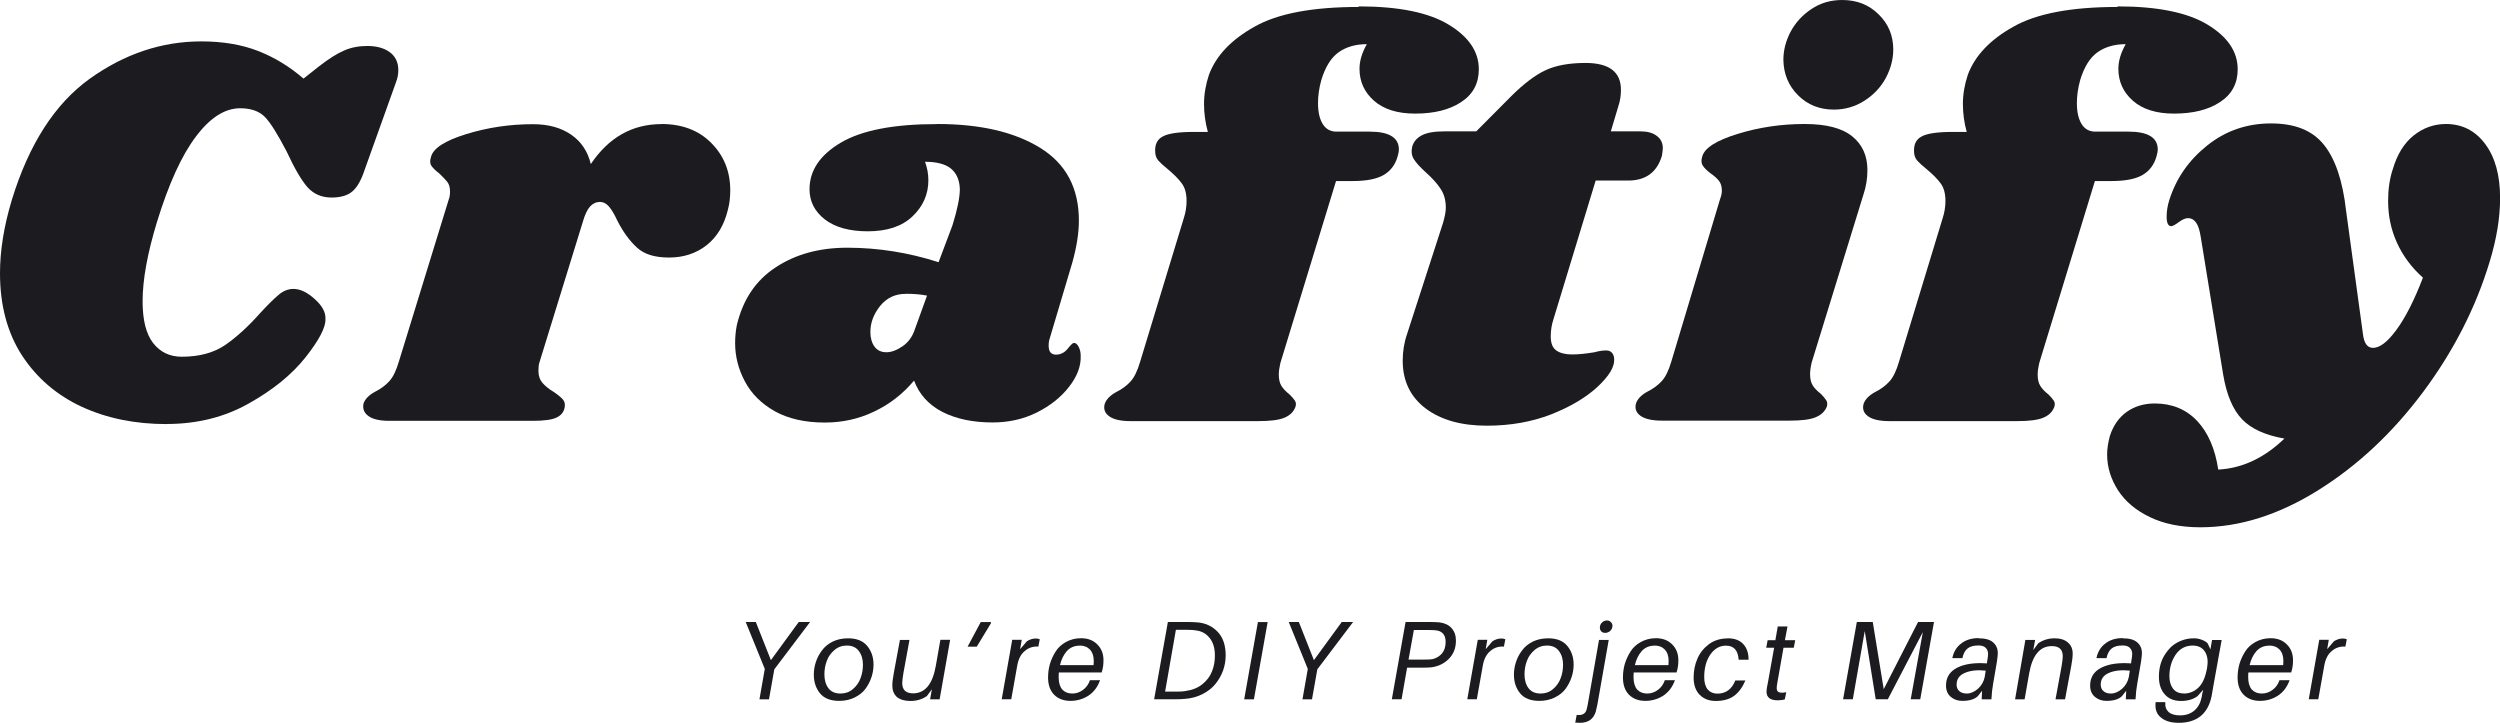
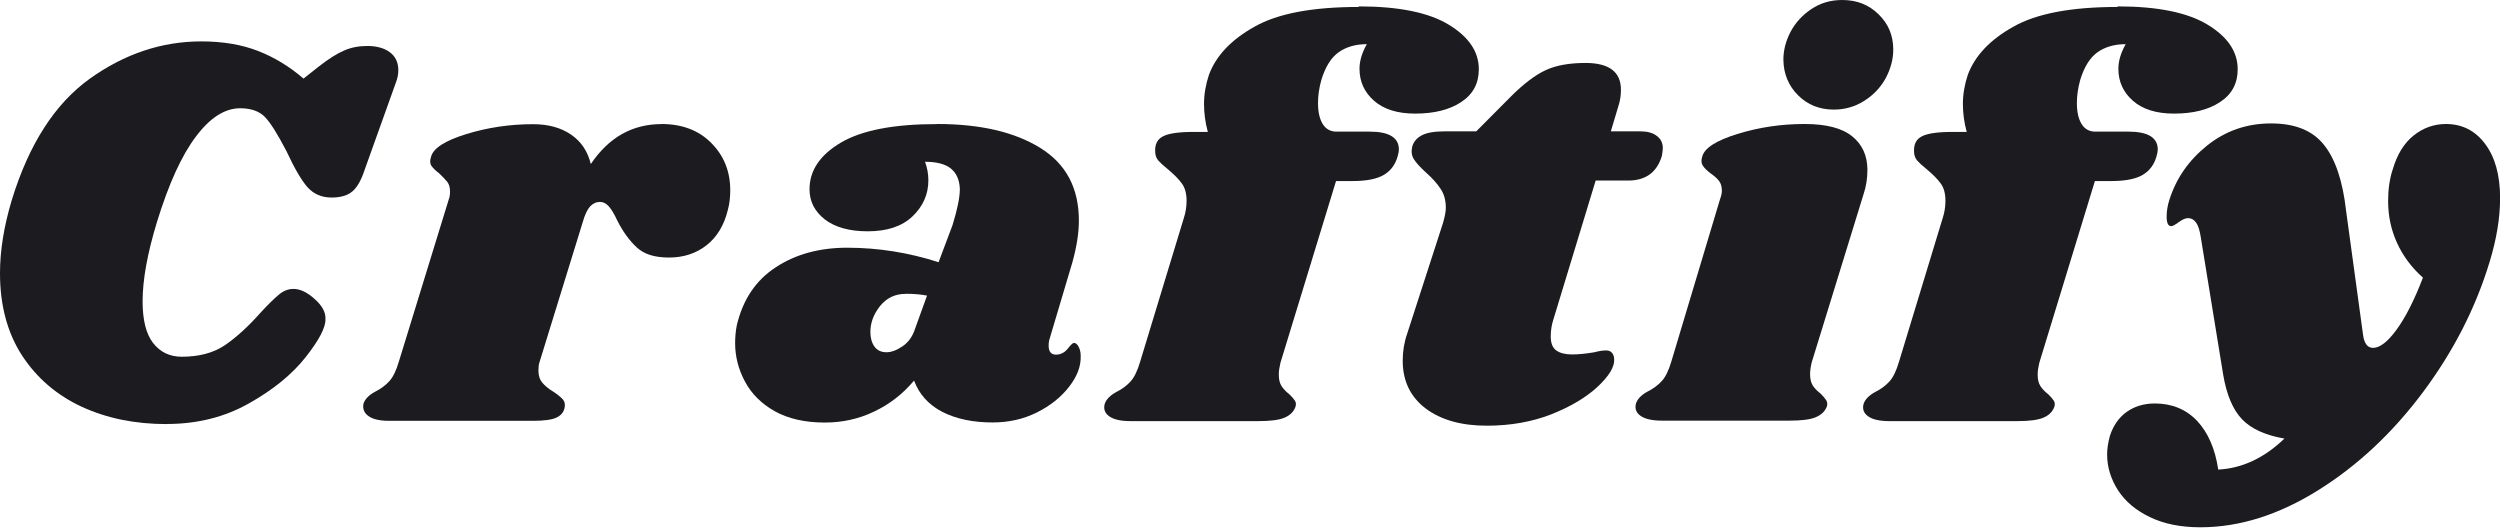
- <svg xmlns="http://www.w3.org/2000/svg" id="Layer_1" data-name="Layer 1" viewBox="0 0 262.1 75.77">
+ <svg xmlns="http://www.w3.org/2000/svg" id="Layer_1" data-name="Layer 1" viewBox="0 0 262.1 55.27">
  <defs>
    <style>
      .cls-1 {
        fill: #1c1b1f;
        stroke-width: 0px;
      }
    </style>
  </defs>
  <path class="cls-1" d="M17.46,44.46c-3.29,0-6.25-.6-8.88-1.81-2.63-1.22-4.72-3.01-6.27-5.38-1.54-2.38-2.31-5.25-2.31-8.63,0-2.36.41-4.91,1.23-7.65,1.8-5.88,4.53-10.11,8.17-12.73,3.65-2.61,7.55-3.92,11.71-3.92,2.23,0,4.21.33,5.94,1,1.72.67,3.31,1.64,4.77,2.9l1.58-1.25c1.05-.82,1.94-1.38,2.67-1.69.72-.32,1.53-.48,2.44-.48.98,0,1.77.22,2.35.65.59.43.9,1.06.9,1.88,0,.43-.08.86-.25,1.29l-3.29,9.19c-.35,1.06-.77,1.8-1.27,2.23-.49.43-1.22.65-2.19.65-1.03,0-1.87-.36-2.52-1.08-.64-.73-1.37-1.98-2.19-3.75-.95-1.83-1.71-3.04-2.29-3.63-.58-.59-1.45-.9-2.58-.9-1.61,0-3.16.99-4.65,2.98-1.49,1.97-2.84,4.94-4.06,8.9-1.02,3.33-1.52,6.12-1.52,8.35,0,1.96.36,3.42,1.1,4.38.75.96,1.75,1.44,3,1.44,1.84,0,3.36-.41,4.56-1.23,1.19-.82,2.42-1.94,3.67-3.35.79-.86,1.43-1.49,1.92-1.9.48-.42,1.01-.63,1.56-.63.71,0,1.45.35,2.23,1.06.79.7,1.17,1.4,1.13,2.1.04.86-.66,2.2-2.08,4-1.43,1.81-3.42,3.43-5.96,4.85-2.53,1.43-5.4,2.15-8.6,2.15Z" />
  <path class="cls-1" d="M69.33,13c2.19,0,3.94.67,5.25,2,1.32,1.33,1.98,2.98,1.98,4.94,0,.75-.08,1.44-.25,2.06-.39,1.61-1.14,2.85-2.23,3.71-1.1.86-2.41,1.29-3.94,1.29s-2.61-.35-3.38-1.06c-.77-.71-1.45-1.65-2.04-2.81-.31-.67-.6-1.16-.88-1.48-.28-.32-.59-.48-.94-.48-.39,0-.74.16-1.04.48-.29.32-.55.87-.77,1.65l-4.54,14.71c-.07.2-.1.49-.1.88,0,.52.15.94.44,1.27s.69.66,1.21.96c.46.32.76.58.92.77.17.2.23.45.19.75-.07.52-.35.89-.85,1.13-.49.24-1.32.35-2.5.35h-15.04c-1.01,0-1.74-.17-2.19-.5-.46-.33-.63-.77-.52-1.31.16-.47.56-.89,1.23-1.25.6-.3,1.09-.67,1.48-1.1.39-.43.72-1.11,1-2.06l5.23-17c.08-.19.13-.46.13-.81,0-.43-.09-.76-.27-1-.18-.23-.47-.53-.85-.9-.39-.3-.67-.57-.83-.81-.16-.23-.17-.55-.04-.94.23-.9,1.46-1.69,3.69-2.38,2.23-.69,4.57-1.04,7-1.04,1.61,0,2.94.37,4,1.1,1.05.72,1.74,1.75,2.06,3.08,1.88-2.79,4.34-4.19,7.42-4.19Z" />
  <path class="cls-1" d="M98.24,13c4.51,0,8.11.83,10.81,2.5,2.71,1.67,4.06,4.21,4.06,7.63,0,1.29-.23,2.76-.69,4.4l-2.42,8.13c-.04.16-.06.35-.06.58,0,.63.26.94.77.94.47,0,.88-.2,1.21-.6.33-.42.55-.63.67-.63.19,0,.36.14.5.42.14.27.21.58.21.94.04,1.06-.36,2.14-1.21,3.23-.85,1.1-1.98,2-3.4,2.71-1.41.7-2.95,1.04-4.63,1.04-2.04,0-3.79-.36-5.25-1.1-1.45-.75-2.44-1.84-2.98-3.29-1.18,1.41-2.58,2.49-4.19,3.25-1.6.77-3.32,1.15-5.17,1.15-2.08,0-3.83-.4-5.25-1.19-1.41-.8-2.45-1.84-3.13-3.13-.68-1.28-1.02-2.61-1.02-4.02,0-.63.06-1.23.17-1.83.63-2.69,1.98-4.73,4.08-6.1,2.09-1.38,4.59-2.06,7.5-2.06,3.25,0,6.44.51,9.58,1.52l1.46-3.88c.51-1.64.77-2.91.77-3.81-.04-.94-.35-1.65-.94-2.13-.58-.47-1.49-.71-2.71-.71.23.63.35,1.27.35,1.94,0,1.46-.55,2.72-1.65,3.77-1.1,1.06-2.67,1.58-4.71,1.58-1.92,0-3.42-.42-4.5-1.25-1.07-.84-1.6-1.9-1.6-3.15,0-1.97,1.09-3.6,3.29-4.9,2.19-1.29,5.54-1.94,10.04-1.94ZM94.94,30.81c-1.1,0-1.99.43-2.67,1.27-.68.85-1.02,1.76-1.02,2.73,0,.63.15,1.14.44,1.54.29.39.71.58,1.25.58.51,0,1.07-.21,1.69-.63.61-.42,1.05-1.03,1.31-1.85l1.25-3.46c-.67-.13-1.42-.19-2.25-.19Z" />
  <path class="cls-1" d="M142.45.67c4.19,0,7.34.64,9.44,1.92,2.09,1.27,3.15,2.82,3.15,4.67,0,1.49-.62,2.64-1.85,3.44-1.22.81-2.83,1.21-4.83,1.21-1.85,0-3.29-.45-4.31-1.35-1.02-.9-1.52-2.02-1.52-3.35,0-.82.26-1.68.77-2.58-1.18,0-2.17.29-2.96.85-.78.56-1.39,1.52-1.81,2.9-.24.86-.35,1.67-.35,2.42,0,.95.17,1.68.5,2.21.33.53.81.79,1.44.79h3.48c2.04,0,3.06.63,3.06,1.88,0,.16-.04.39-.13.71-.24.86-.72,1.51-1.44,1.94-.72.43-1.81.65-3.27.65h-1.75l-5.83,19.06c-.11.46-.17.87-.17,1.23,0,.5.09.91.29,1.21.19.29.46.58.81.85.28.27.47.49.58.67.13.18.15.41.06.67-.2.52-.58.89-1.17,1.13-.58.24-1.49.35-2.71.35h-13.4c-1.03,0-1.77-.17-2.23-.5-.47-.33-.63-.77-.48-1.31.16-.47.56-.89,1.23-1.25.6-.3,1.09-.67,1.48-1.1.39-.43.72-1.11,1-2.06l4.58-15.06c.19-.58.29-1.19.29-1.81,0-.78-.17-1.39-.5-1.83-.33-.46-.83-.96-1.5-1.52-.43-.34-.76-.65-.98-.9-.21-.26-.31-.57-.31-.92-.04-.75.22-1.28.79-1.58.57-.32,1.66-.48,3.27-.48h1.46c-.27-.98-.4-1.96-.4-2.94s.17-2.01.52-3.06c.75-2,2.34-3.68,4.79-5.04,2.44-1.38,6.07-2.06,10.9-2.06Z" />
  <path class="cls-1" d="M171.97,13.77c.75,0,1.32.16,1.73.48.42.31.63.74.63,1.29,0,.16-.04.43-.1.81-.52,1.72-1.7,2.58-3.54,2.58h-3.4l-4.42,14.52c-.2.6-.29,1.21-.29,1.83,0,.7.19,1.18.58,1.46.39.28.94.42,1.65.42.63,0,1.41-.07,2.35-.23.47-.13.88-.19,1.23-.19.28,0,.48.09.63.27.14.18.21.41.21.67.04.79-.54,1.75-1.75,2.88-1.2,1.11-2.81,2.07-4.85,2.88-2.03.79-4.28,1.19-6.75,1.19-2.67,0-4.81-.6-6.42-1.81-1.6-1.22-2.4-2.89-2.4-5,0-.98.15-1.92.46-2.81l3.77-11.65c.19-.67.29-1.19.29-1.58,0-.79-.19-1.46-.56-2-.36-.55-.88-1.13-1.54-1.71-.6-.55-1.02-1.01-1.25-1.38-.24-.38-.29-.82-.17-1.33.15-.51.48-.9,1-1.17.51-.28,1.32-.42,2.42-.42h3.29l3.69-3.71c1.3-1.29,2.49-2.19,3.56-2.69,1.08-.51,2.48-.77,4.21-.77,2.47,0,3.71.94,3.71,2.81,0,.58-.08,1.14-.25,1.65l-.81,2.71h3.1Z" />
  <path class="cls-1" d="M189.2,13c2.26,0,3.92.43,4.98,1.29,1.07.86,1.6,2.04,1.6,3.54,0,.89-.14,1.75-.42,2.58l-5.42,17.58c-.11.46-.17.87-.17,1.23,0,.5.09.91.29,1.21.19.29.47.58.83.85.26.27.45.49.56.67.13.18.15.41.08.67-.21.52-.6.89-1.19,1.13-.58.24-1.49.35-2.71.35h-13.4c-1.01,0-1.76-.17-2.23-.5-.47-.33-.63-.77-.48-1.31.16-.47.56-.89,1.23-1.25.6-.3,1.09-.67,1.48-1.1.39-.43.72-1.11,1-2.06l5.1-17c.13-.34.19-.64.19-.88,0-.43-.1-.77-.29-1.02-.2-.26-.49-.53-.9-.81-.39-.3-.66-.57-.81-.81-.16-.23-.18-.55-.06-.94.23-.9,1.47-1.69,3.71-2.38,2.23-.69,4.57-1.04,7-1.04ZM193.14,0c1.53,0,2.8.5,3.81,1.5,1.03,1,1.54,2.23,1.54,3.69,0,1.02-.27,2.02-.79,3-.53.97-1.28,1.77-2.25,2.38-.96.61-2.02.92-3.19.92-1.5,0-2.75-.5-3.75-1.5s-1.52-2.24-1.54-3.73c0-.98.25-1.96.75-2.92.51-.96,1.23-1.75,2.17-2.38.94-.64,2.03-.96,3.25-.96Z" />
  <path class="cls-1" d="M222.01.67c4.19,0,7.34.64,9.44,1.92,2.09,1.27,3.15,2.82,3.15,4.67,0,1.49-.62,2.64-1.85,3.44-1.22.81-2.83,1.21-4.83,1.21-1.85,0-3.29-.45-4.31-1.35-1.02-.9-1.52-2.02-1.52-3.35,0-.82.26-1.68.77-2.58-1.18,0-2.17.29-2.96.85-.78.56-1.39,1.52-1.81,2.9-.24.86-.35,1.67-.35,2.42,0,.95.17,1.68.5,2.21.33.53.81.79,1.44.79h3.48c2.04,0,3.06.63,3.06,1.88,0,.16-.04.39-.13.71-.24.86-.72,1.51-1.44,1.94-.72.43-1.81.65-3.27.65h-1.75l-5.83,19.06c-.11.46-.17.87-.17,1.23,0,.5.09.91.29,1.21.19.29.46.58.81.85.28.27.47.49.58.67.13.18.15.41.06.67-.2.52-.58.89-1.17,1.13-.58.24-1.49.35-2.71.35h-13.4c-1.03,0-1.77-.17-2.23-.5-.47-.33-.63-.77-.48-1.31.16-.47.56-.89,1.23-1.25.6-.3,1.09-.67,1.48-1.1.39-.43.72-1.11,1-2.06l4.58-15.06c.19-.58.29-1.19.29-1.81,0-.78-.17-1.39-.5-1.83-.33-.46-.83-.96-1.5-1.52-.43-.34-.76-.65-.98-.9-.21-.26-.31-.57-.31-.92-.04-.75.22-1.28.79-1.58.57-.32,1.66-.48,3.27-.48h1.46c-.27-.98-.4-1.96-.4-2.94s.17-2.01.52-3.06c.75-2,2.34-3.68,4.79-5.04,2.44-1.38,6.07-2.06,10.9-2.06Z" />
  <path class="cls-1" d="M256.42,13c1.72,0,3.09.7,4.13,2.1,1.04,1.39,1.56,3.28,1.56,5.67,0,2.07-.37,4.3-1.1,6.69-1.46,4.82-3.79,9.37-6.98,13.65-3.2,4.28-6.86,7.71-11,10.29-4.13,2.58-8.24,3.88-12.35,3.88-2.04,0-3.8-.35-5.27-1.06-1.47-.7-2.59-1.64-3.35-2.81-.76-1.18-1.15-2.44-1.15-3.77,0-.58.1-1.23.29-1.94.36-1.1.95-1.94,1.77-2.52.82-.58,1.8-.88,2.94-.88,1.8,0,3.28.61,4.44,1.83,1.15,1.23,1.89,2.94,2.21,5.1,2.51-.13,4.82-1.21,6.94-3.25-2-.35-3.48-1.02-4.44-2.02s-1.62-2.55-1.98-4.67l-2.35-14.42c-.11-.73-.28-1.25-.5-1.54-.21-.3-.49-.46-.83-.46-.28,0-.6.14-.98.42-.38.28-.64.42-.79.42-.32,0-.48-.33-.48-1,0-.55.09-1.15.29-1.77.71-2.23,2.02-4.13,3.94-5.67,1.93-1.55,4.17-2.33,6.71-2.33s4.36.75,5.56,2.25c1.19,1.49,1.96,3.78,2.31,6.88l1.77,12.94c.11.97.46,1.46,1.06,1.46.71,0,1.53-.63,2.46-1.9.94-1.28,1.86-3.09,2.77-5.46-1.18-1.05-2.08-2.26-2.71-3.63-.63-1.38-.94-2.84-.94-4.42,0-1.22.16-2.32.48-3.29.46-1.57,1.19-2.76,2.19-3.56,1-.8,2.13-1.21,3.4-1.21Z" />
-   <path class="cls-1" d="M81.18,70.17l-.56,3.15h-1l.56-3.19-2-4.92h1.06l1.58,4,2.92-4h1.19l-3.75,4.96Z" />
-   <path class="cls-1" d="M88.91,66.92c.9,0,1.57.27,2,.79.44.53.67,1.18.67,1.96,0,.45-.07.89-.21,1.31-.14.43-.35.84-.63,1.23-.28.38-.66.68-1.15.92-.47.23-1.01.35-1.6.35-.91,0-1.58-.26-2.02-.79-.43-.53-.65-1.18-.65-1.96,0-.44.07-.88.21-1.31.14-.43.34-.83.63-1.21.28-.39.65-.7,1.13-.94.47-.23,1.01-.35,1.63-.35ZM88.12,72.71c.5,0,.93-.15,1.29-.46.38-.32.65-.7.81-1.15.17-.44.25-.92.25-1.42,0-.58-.15-1.06-.44-1.44-.28-.38-.7-.56-1.25-.56-.5,0-.94.16-1.31.48-.36.31-.63.68-.79,1.13-.17.45-.25.92-.25,1.42,0,.58.14,1.06.42,1.44.29.38.71.56,1.27.56Z" />
-   <path class="cls-1" d="M99.61,67.09l-1.1,6.23h-1l.19-1.06-.52.71c-.5.35-1.08.52-1.73.52-.61,0-1.08-.14-1.42-.42-.32-.29-.48-.69-.48-1.19,0-.32.05-.75.15-1.29l.65-3.5h1l-.63,3.44c-.08.49-.13.85-.13,1.08,0,.74.4,1.1,1.21,1.08,1.21-.04,1.98-1,2.31-2.88l.48-2.73h1.02Z" />
-   <path class="cls-1" d="M103.88,65.36l-1.48,2.44h-.96l1.38-2.58h1.08l-.02.15Z" />
-   <path class="cls-1" d="M108.59,66.94c.17,0,.3.03.42.08l-.15.77c-.54-.04-1.02.11-1.42.46-.41.33-.67.84-.79,1.52l-.63,3.54h-1l1.1-6.23h1l-.17.98.71-.83c.3-.19.61-.29.92-.29Z" />
-   <path class="cls-1" d="M115.51,70.5h-4.5c-.02.22-.02.39-.02.5,0,.57.13,1,.38,1.29.26.28.61.42,1.04.42s.79-.13,1.13-.38c.34-.25.59-.59.73-1.02h1.06c-.25.71-.66,1.25-1.23,1.63-.57.36-1.2.54-1.88.54s-1.28-.21-1.71-.65c-.42-.43-.63-1.03-.63-1.79,0-.48.06-.96.19-1.42.14-.46.34-.9.6-1.31.26-.42.63-.75,1.08-1,.47-.26,1-.4,1.58-.4.72,0,1.29.22,1.71.65.43.42.65.97.65,1.67,0,.45-.06.87-.19,1.27ZM113.19,67.69c-.56,0-1.01.2-1.35.58-.33.38-.57.86-.71,1.46h3.52c.01-.21.02-.35.02-.44,0-.51-.14-.91-.4-1.19-.27-.28-.63-.42-1.08-.42Z" />
-   <path class="cls-1" d="M125.54,65.25c.86.07,1.57.41,2.13,1,.55.58.83,1.41.83,2.46,0,.54-.09,1.07-.27,1.58-.18.5-.45.97-.79,1.4-.33.42-.78.77-1.33,1.06-.56.29-1.18.47-1.88.52-.28.03-.63.04-1.04.04h-2.19l1.44-8.1h2.08c.42,0,.76.02,1.02.04ZM124.31,72.44c.69-.09,1.28-.33,1.75-.71.47-.38.8-.82,1-1.33.21-.51.31-1.07.31-1.67,0-.79-.19-1.41-.56-1.85-.36-.46-.84-.72-1.44-.79-.22-.04-.52-.06-.9-.06h-1.19l-1.13,6.48h1.23c.39,0,.69-.02.92-.06Z" />
-   <path class="cls-1" d="M131.46,73.32h-1.02l1.44-8.1h1.02l-1.44,8.1Z" />
-   <path class="cls-1" d="M138.11,70.17l-.56,3.15h-1l.56-3.19-2-4.92h1.06l1.58,4,2.92-4h1.19l-3.75,4.96Z" />
-   <path class="cls-1" d="M150.91,65.25c.55.07.98.27,1.27.6.3.33.46.77.46,1.31,0,.78-.25,1.42-.75,1.92-.49.49-1.09.78-1.81.88-.25.03-.6.04-1.06.04h-1.5l-.58,3.31h-1.02l1.44-8.1h2.52c.46,0,.8.02,1.04.04ZM150.16,69.11c.4-.09.73-.29,1-.58.26-.3.4-.71.4-1.23,0-.67-.29-1.06-.85-1.19-.18-.04-.48-.06-.9-.06h-1.58l-.56,3.1h1.6c.4,0,.7-.01.9-.04Z" />
-   <path class="cls-1" d="M157.4,66.94c.17,0,.3.03.42.08l-.15.77c-.54-.04-1.02.11-1.42.46-.41.33-.67.84-.79,1.52l-.63,3.54h-1l1.1-6.23h1l-.17.98.71-.83c.3-.19.61-.29.92-.29Z" />
-   <path class="cls-1" d="M162.31,66.92c.9,0,1.57.27,2,.79.44.53.67,1.18.67,1.96,0,.45-.07.89-.21,1.31-.14.43-.35.84-.63,1.23-.28.38-.66.68-1.15.92-.47.23-1.01.35-1.6.35-.91,0-1.58-.26-2.02-.79-.43-.53-.65-1.18-.65-1.96,0-.44.07-.88.21-1.31.14-.43.34-.83.63-1.21.28-.39.65-.7,1.13-.94.47-.23,1.01-.35,1.63-.35ZM161.52,72.71c.5,0,.93-.15,1.29-.46.38-.32.65-.7.81-1.15.17-.44.25-.92.25-1.42,0-.58-.15-1.06-.44-1.44-.28-.38-.7-.56-1.25-.56-.5,0-.94.16-1.31.48-.36.31-.63.68-.79,1.13-.17.45-.25.92-.25,1.42,0,.58.14,1.06.42,1.44.29.38.71.56,1.27.56Z" />
-   <path class="cls-1" d="M168.48,65.05c.17,0,.3.06.4.17.11.1.17.22.17.38,0,.21-.08.39-.23.54-.16.14-.33.21-.54.21-.17,0-.3-.05-.4-.15-.1-.11-.15-.24-.15-.4,0-.21.07-.38.21-.52.15-.15.33-.23.54-.23ZM168.66,67.09l-1.19,6.77c-.08.39-.14.64-.17.75-.24.78-.79,1.17-1.67,1.17-.22,0-.38-.01-.48-.02l.15-.81c.54.07.89-.1,1.02-.5.04-.13.09-.34.15-.65l1.17-6.71h1.02Z" />
-   <path class="cls-1" d="M175.78,70.5h-4.5c-.02.22-.02.39-.02.5,0,.57.13,1,.38,1.29.26.28.61.42,1.04.42s.79-.13,1.13-.38c.34-.25.59-.59.73-1.02h1.06c-.25.71-.66,1.25-1.23,1.63-.57.36-1.2.54-1.88.54s-1.28-.21-1.71-.65c-.42-.43-.63-1.03-.63-1.79,0-.48.06-.96.19-1.42.14-.46.34-.9.6-1.31.26-.42.63-.75,1.08-1,.47-.26,1-.4,1.58-.4.72,0,1.29.22,1.71.65.43.42.65.97.65,1.67,0,.45-.06.87-.19,1.27ZM173.46,67.69c-.56,0-1.01.2-1.35.58-.33.38-.57.86-.71,1.46h3.52c.01-.21.02-.35.02-.44,0-.51-.14-.91-.4-1.19-.27-.28-.63-.42-1.08-.42Z" />
-   <path class="cls-1" d="M181.13,66.92c.72,0,1.26.2,1.63.6.38.41.56.95.56,1.65h-1.04c-.06-.98-.5-1.48-1.33-1.48-.66,0-1.2.31-1.63.92-.43.61-.65,1.41-.65,2.38,0,.58.13,1.02.38,1.31.25.28.58.42,1,.42.89,0,1.51-.46,1.88-1.38h1.06c-.31.72-.71,1.27-1.21,1.63-.5.35-1.14.52-1.9.52-.68,0-1.24-.21-1.67-.63-.43-.43-.65-1.04-.65-1.83,0-.71.13-1.36.4-1.98.26-.61.67-1.11,1.21-1.52.55-.4,1.21-.6,1.96-.6Z" />
-   <path class="cls-1" d="M186.98,67.92l-.63,3.58c-.06.31-.08.52-.08.65,0,.21.07.35.23.42.17.07.42.07.77,0l-.15.75c-.22.07-.47.1-.75.1-.78,0-1.17-.3-1.17-.92,0-.18.05-.5.15-.96l.65-3.63h-.83l.15-.79h.81l.25-1.44h1.02l-.27,1.44h1.08l-.15.79h-1.08Z" />
-   <path class="cls-1" d="M202.76,65.21l-1.44,8.1h-1l1.27-7.04-3.67,7.04h-1.27l-1.15-7.15-1.25,7.15h-1.02l1.44-8.1h1.67l1.15,7.04,3.6-7.04h1.67Z" />
-   <path class="cls-1" d="M207.45,66.92c.68,0,1.18.14,1.5.42.33.28.5.66.5,1.13,0,.21-.04.52-.1.94l-.4,2.33c-.08.45-.14.97-.17,1.58h-1.02l.04-.9-.44.56c-.33.33-.88.5-1.63.5-.47,0-.88-.14-1.21-.42-.33-.28-.5-.67-.5-1.19,0-.86.4-1.48,1.19-1.88.79-.39,1.82-.53,3.1-.44l.02-.17c.07-.39.1-.67.1-.83,0-.25-.08-.46-.25-.63-.16-.17-.41-.25-.75-.25-.52,0-.91.11-1.17.33-.25.21-.43.54-.52,1h-1.06c.14-.67.45-1.18.94-1.54.48-.38,1.09-.56,1.81-.56ZM206.2,72.71c.4,0,.79-.17,1.17-.5.38-.34.61-.76.71-1.25l.1-.65c-.86-.09-1.58-.02-2.17.23-.58.24-.88.65-.88,1.23,0,.29.09.52.29.69.19.17.45.25.77.25Z" />
-   <path class="cls-1" d="M215.4,66.92c.61,0,1.07.15,1.4.44.33.28.5.67.5,1.17,0,.32-.05.75-.15,1.29l-.65,3.5h-1l.63-3.44c.08-.48.13-.84.13-1.08,0-.73-.41-1.09-1.21-1.06-1.21.03-1.98.98-2.31,2.85l-.48,2.73h-1l1.08-6.23h1.02l-.19,1.06.52-.71c.5-.34,1.07-.52,1.71-.52Z" />
-   <path class="cls-1" d="M222.56,66.92c.68,0,1.18.14,1.5.42.33.28.5.66.5,1.13,0,.21-.04.52-.1.94l-.4,2.33c-.08.45-.14.97-.17,1.58h-1.02l.04-.9-.44.56c-.33.33-.88.5-1.63.5-.47,0-.88-.14-1.21-.42-.33-.28-.5-.67-.5-1.19,0-.86.4-1.48,1.19-1.88.79-.39,1.82-.53,3.1-.44l.02-.17c.07-.39.1-.67.1-.83,0-.25-.08-.46-.25-.63-.16-.17-.41-.25-.75-.25-.52,0-.91.11-1.17.33-.25.21-.43.54-.52,1h-1.06c.14-.67.45-1.18.94-1.54.48-.38,1.09-.56,1.81-.56ZM221.31,72.71c.4,0,.79-.17,1.17-.5.38-.34.61-.76.71-1.25l.1-.65c-.86-.09-1.58-.02-2.17.23-.58.24-.88.65-.88,1.23,0,.29.09.52.29.69.19.17.45.25.77.25Z" />
-   <path class="cls-1" d="M232.92,67.09l-.85,4.71c-.13.72-.2,1.13-.21,1.21-.39,1.84-1.54,2.77-3.46,2.77-.78,0-1.39-.18-1.83-.54-.45-.35-.64-.85-.58-1.5v-.13h1.02v.1c-.03.39.09.7.35.94.26.23.66.35,1.19.35.61,0,1.11-.17,1.5-.5.39-.33.65-.8.77-1.4.01-.09.03-.21.06-.35.04-.15.07-.26.08-.33l.02-.1-.6.67c-.45.33-1.02.5-1.73.5s-1.31-.23-1.71-.71c-.41-.47-.6-1.08-.6-1.83,0-.39.04-.77.13-1.15.09-.39.24-.75.44-1.08.21-.34.45-.65.73-.92.29-.26.64-.47,1.04-.63.42-.17.86-.25,1.35-.25.26,0,.53.05.79.15.28.1.48.22.63.38l.29.63.17-.98h1.02ZM228.94,72.71c.57,0,1.07-.19,1.5-.58.44-.4.74-1.03.9-1.88v.06l.08-.48-.02.08c.11-.63.03-1.15-.23-1.58-.27-.43-.7-.65-1.29-.65-.75,0-1.35.32-1.79.96-.43.64-.65,1.39-.65,2.25,0,.54.13.98.38,1.31s.63.5,1.13.5Z" />
-   <path class="cls-1" d="M240.22,70.5h-4.5c-.02.22-.02.39-.02.5,0,.57.13,1,.38,1.29.26.28.61.42,1.04.42s.79-.13,1.13-.38c.34-.25.59-.59.73-1.02h1.06c-.25.71-.66,1.25-1.23,1.63-.57.36-1.2.54-1.88.54s-1.28-.21-1.71-.65c-.42-.43-.63-1.03-.63-1.79,0-.48.06-.96.19-1.42.14-.46.34-.9.6-1.31.26-.42.63-.75,1.08-1,.47-.26,1-.4,1.58-.4.72,0,1.29.22,1.71.65.43.42.65.97.65,1.67,0,.45-.06.87-.19,1.27ZM237.91,67.69c-.56,0-1.01.2-1.35.58-.33.38-.57.86-.71,1.46h3.52c.01-.21.02-.35.02-.44,0-.51-.14-.91-.4-1.19-.27-.28-.63-.42-1.08-.42Z" />
-   <path class="cls-1" d="M245.62,66.94c.17,0,.3.03.42.08l-.15.77c-.54-.04-1.02.11-1.42.46-.41.33-.67.84-.79,1.52l-.63,3.54h-1l1.1-6.23h1l-.17.98.71-.83c.3-.19.61-.29.92-.29Z" />
</svg>
